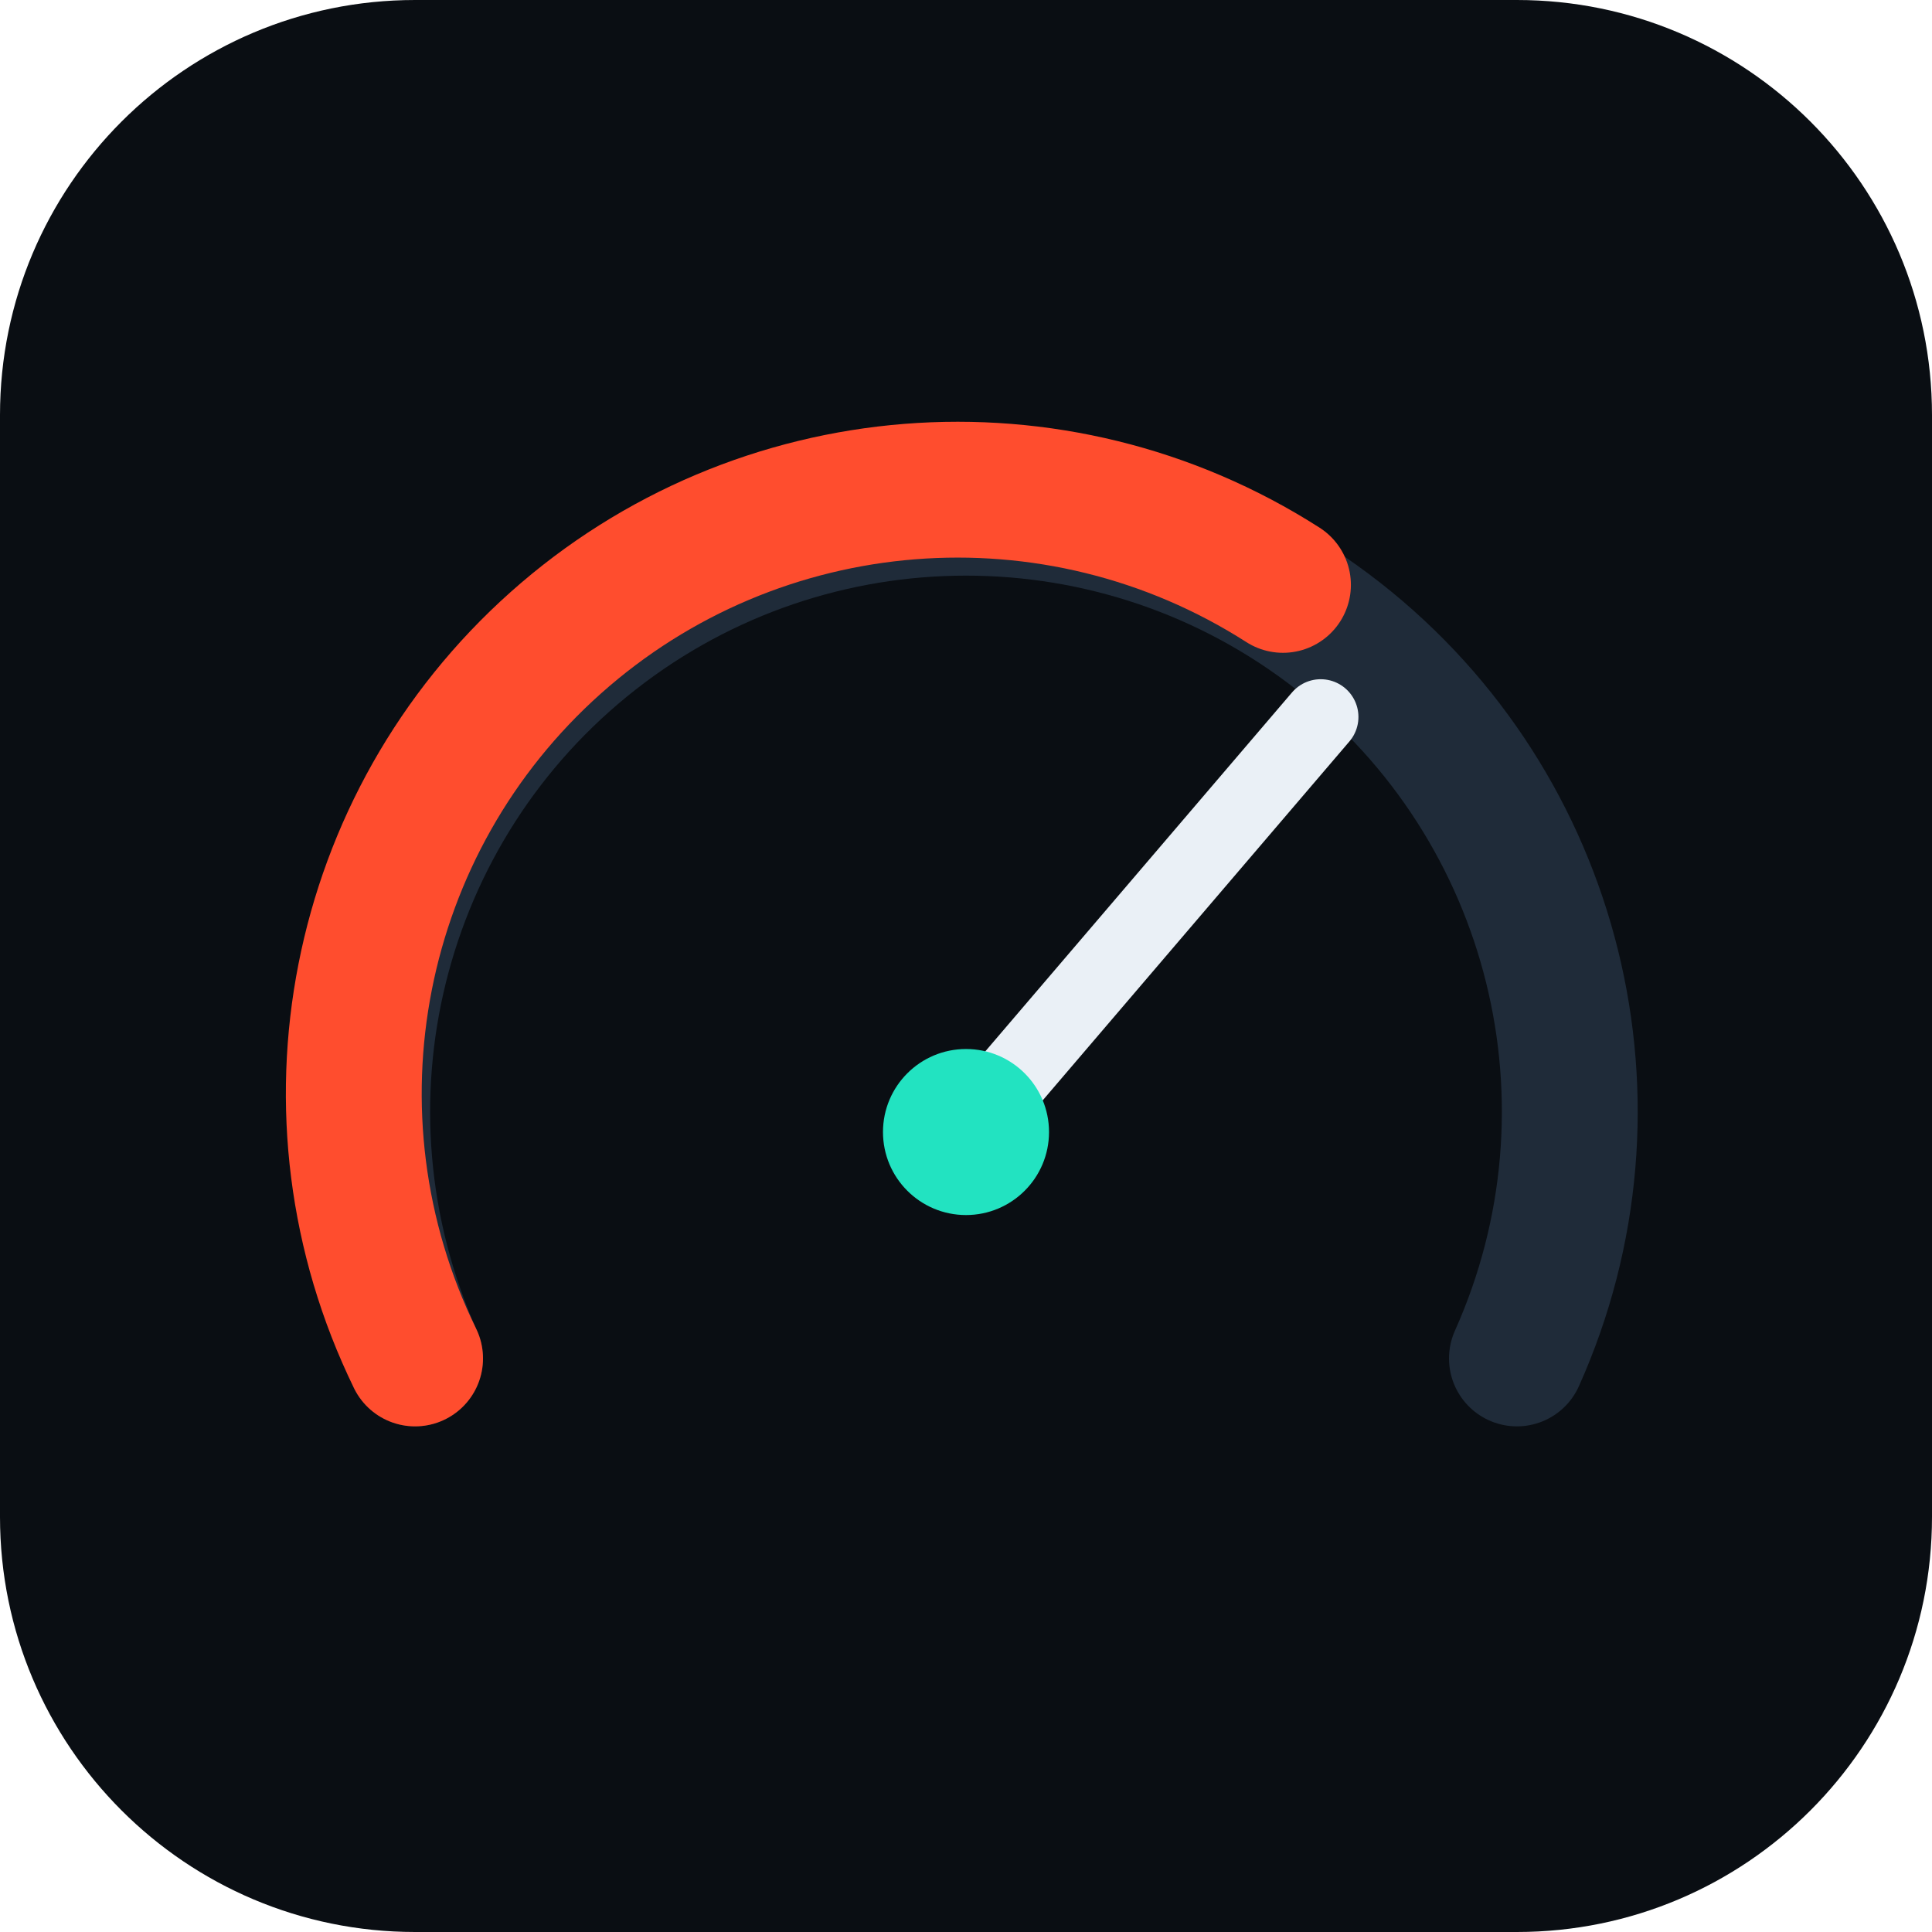
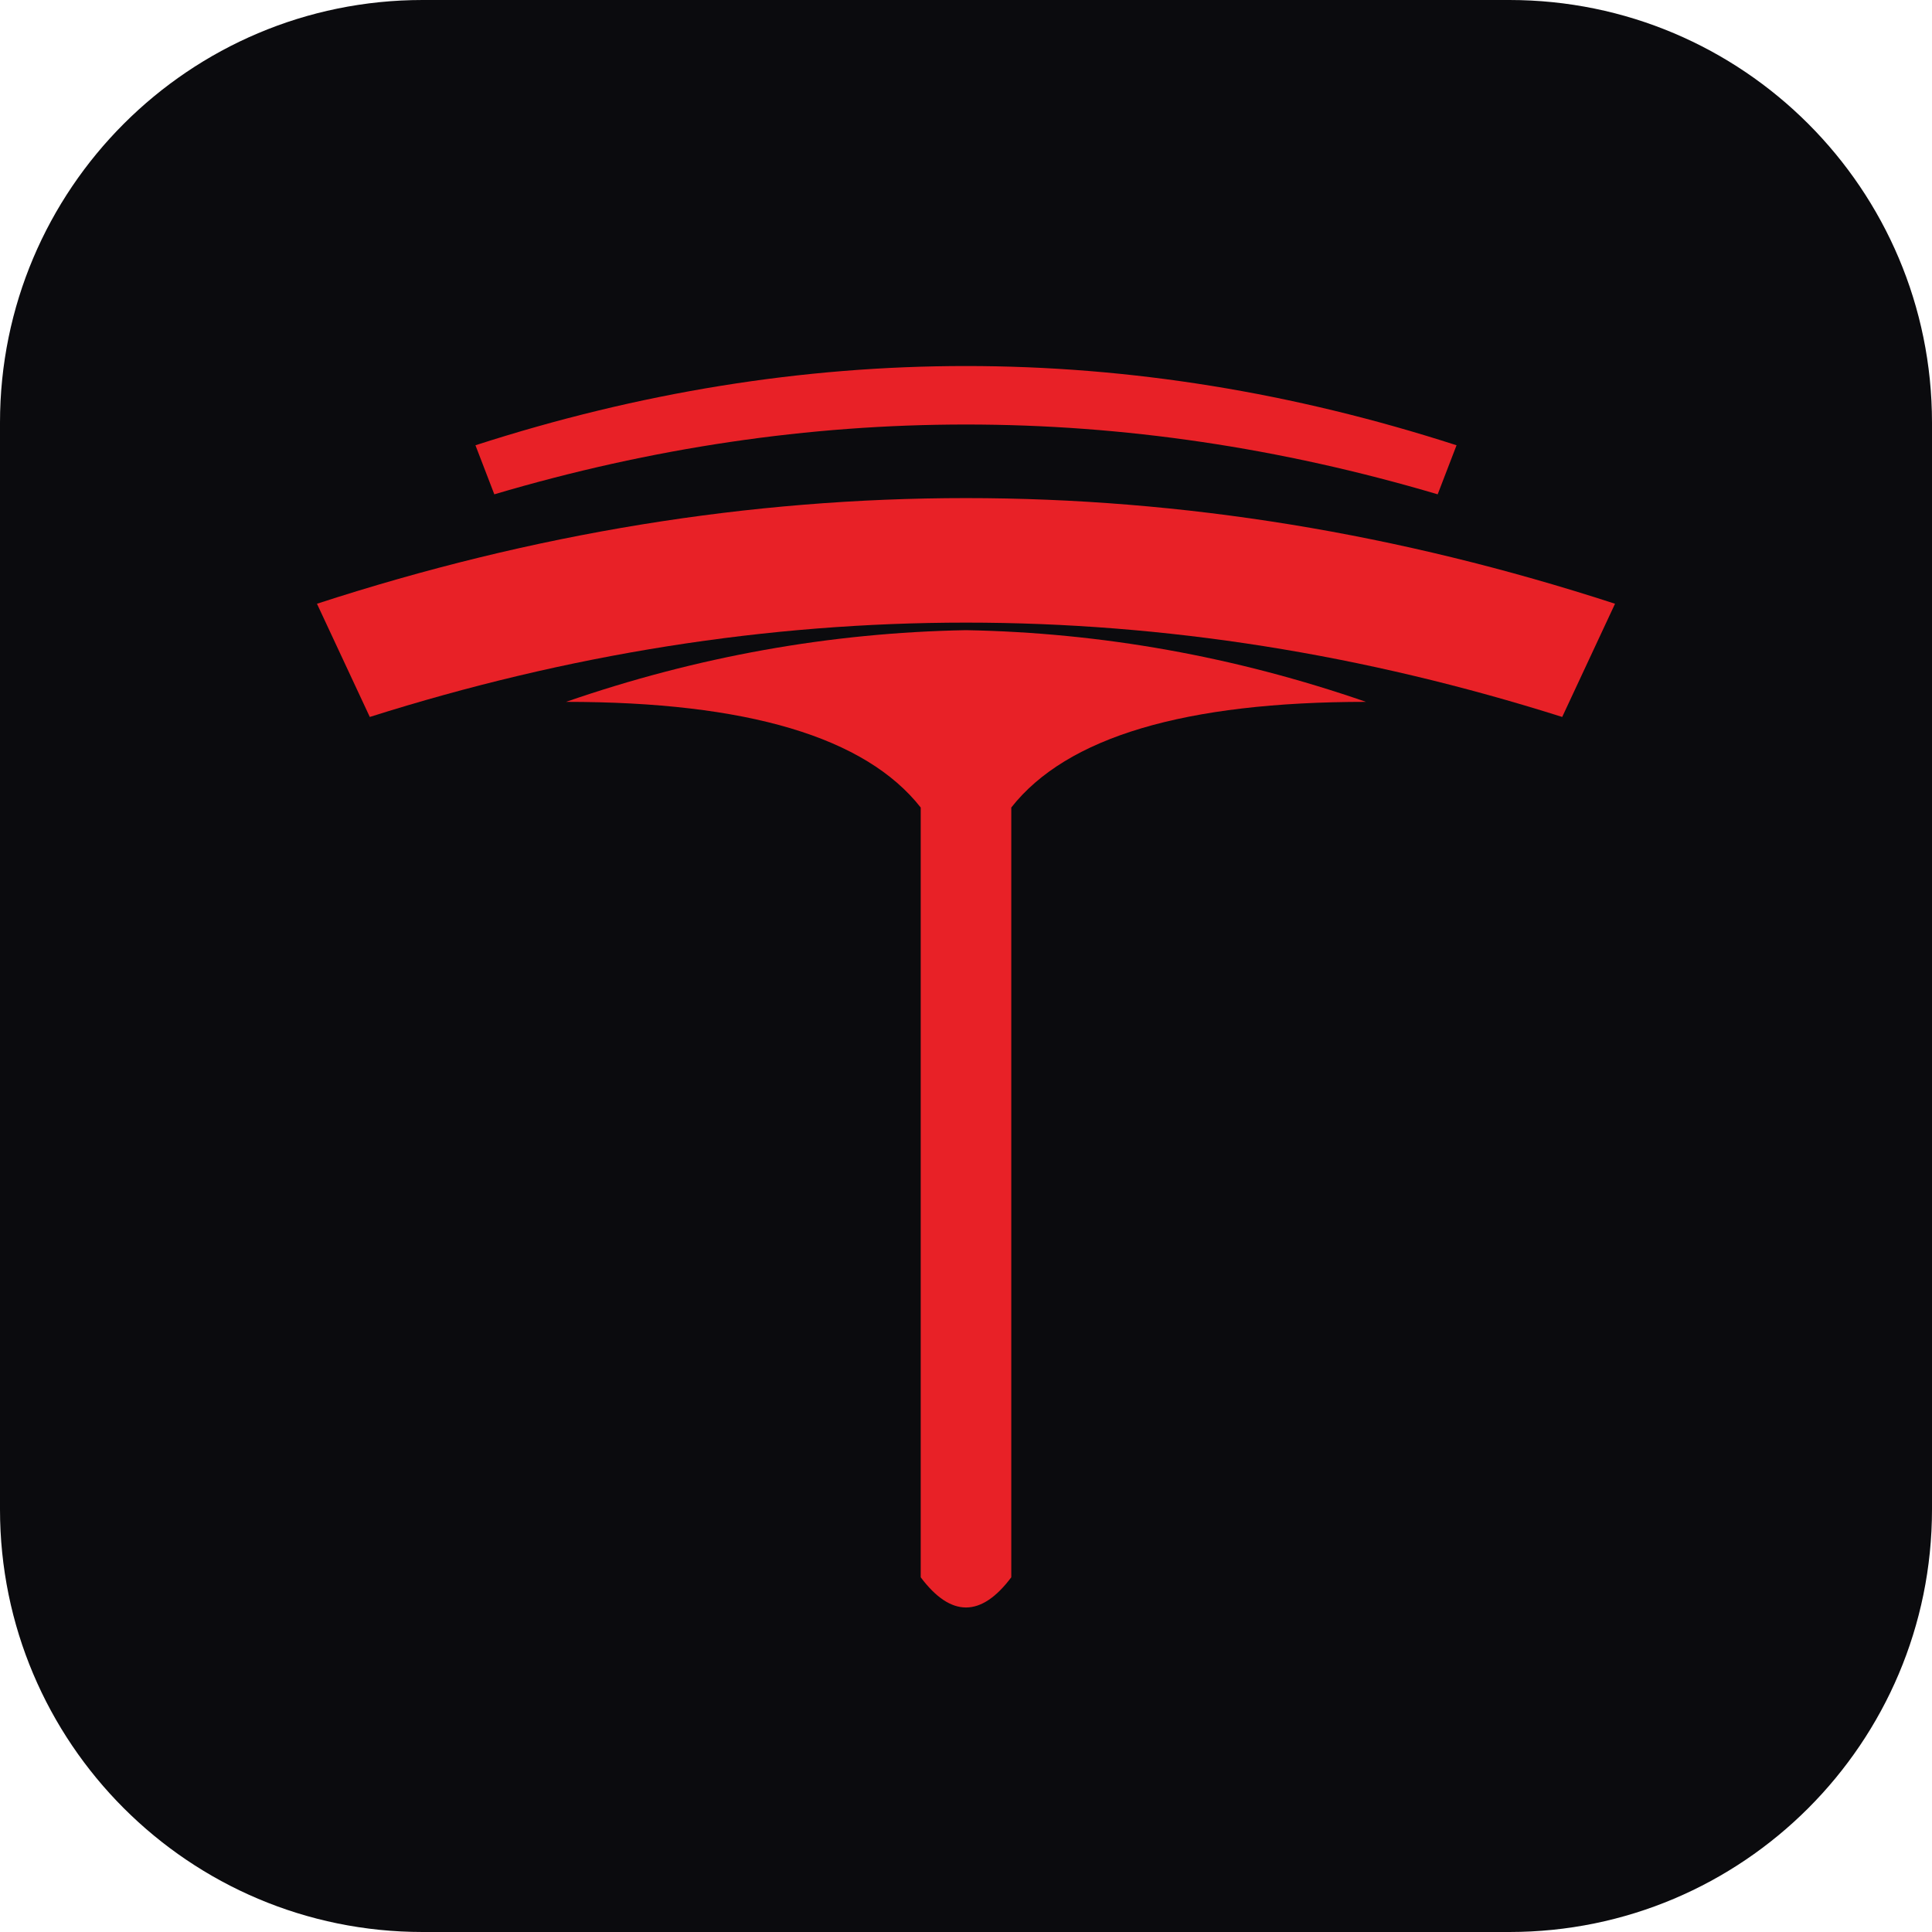
<svg xmlns="http://www.w3.org/2000/svg" viewBox="0 0 512 512">
-   <rect width="512" height="512" rx="110" fill="#0a0e13" />
-   <path d="M110 360a160 160 0 1 1 292 0" fill="none" stroke="#1f2b39" stroke-width="36" stroke-linecap="round" />
-   <path d="M110 360a160 160 0 0 1 230-205" fill="none" stroke="#ff4d2e" stroke-width="36" stroke-linecap="round" />
-   <line x1="256" y1="300" x2="350" y2="190" stroke="#eaf0f6" stroke-width="20" stroke-linecap="round" />
-   <circle cx="256" cy="300" r="22" fill="#22e3c1" />
+   <rect width="512" height="512" rx="112" fill="#0b0b0e" />
+   <g fill="#e82127">
+     <path d="M126 118Q256 76 386 118L381 131Q256 94 131 131Z" />
+     <path d="M84 160Q256 104 428 160L414 190Q256 140 98 190Z" />
+     <path d="M150 186Q222 186 244 214L244 418Q256 434 268 418L268 214Q290 186 362 186Q310 168 256 167Q202 168 150 186Z" />
+   </g>
</svg>
